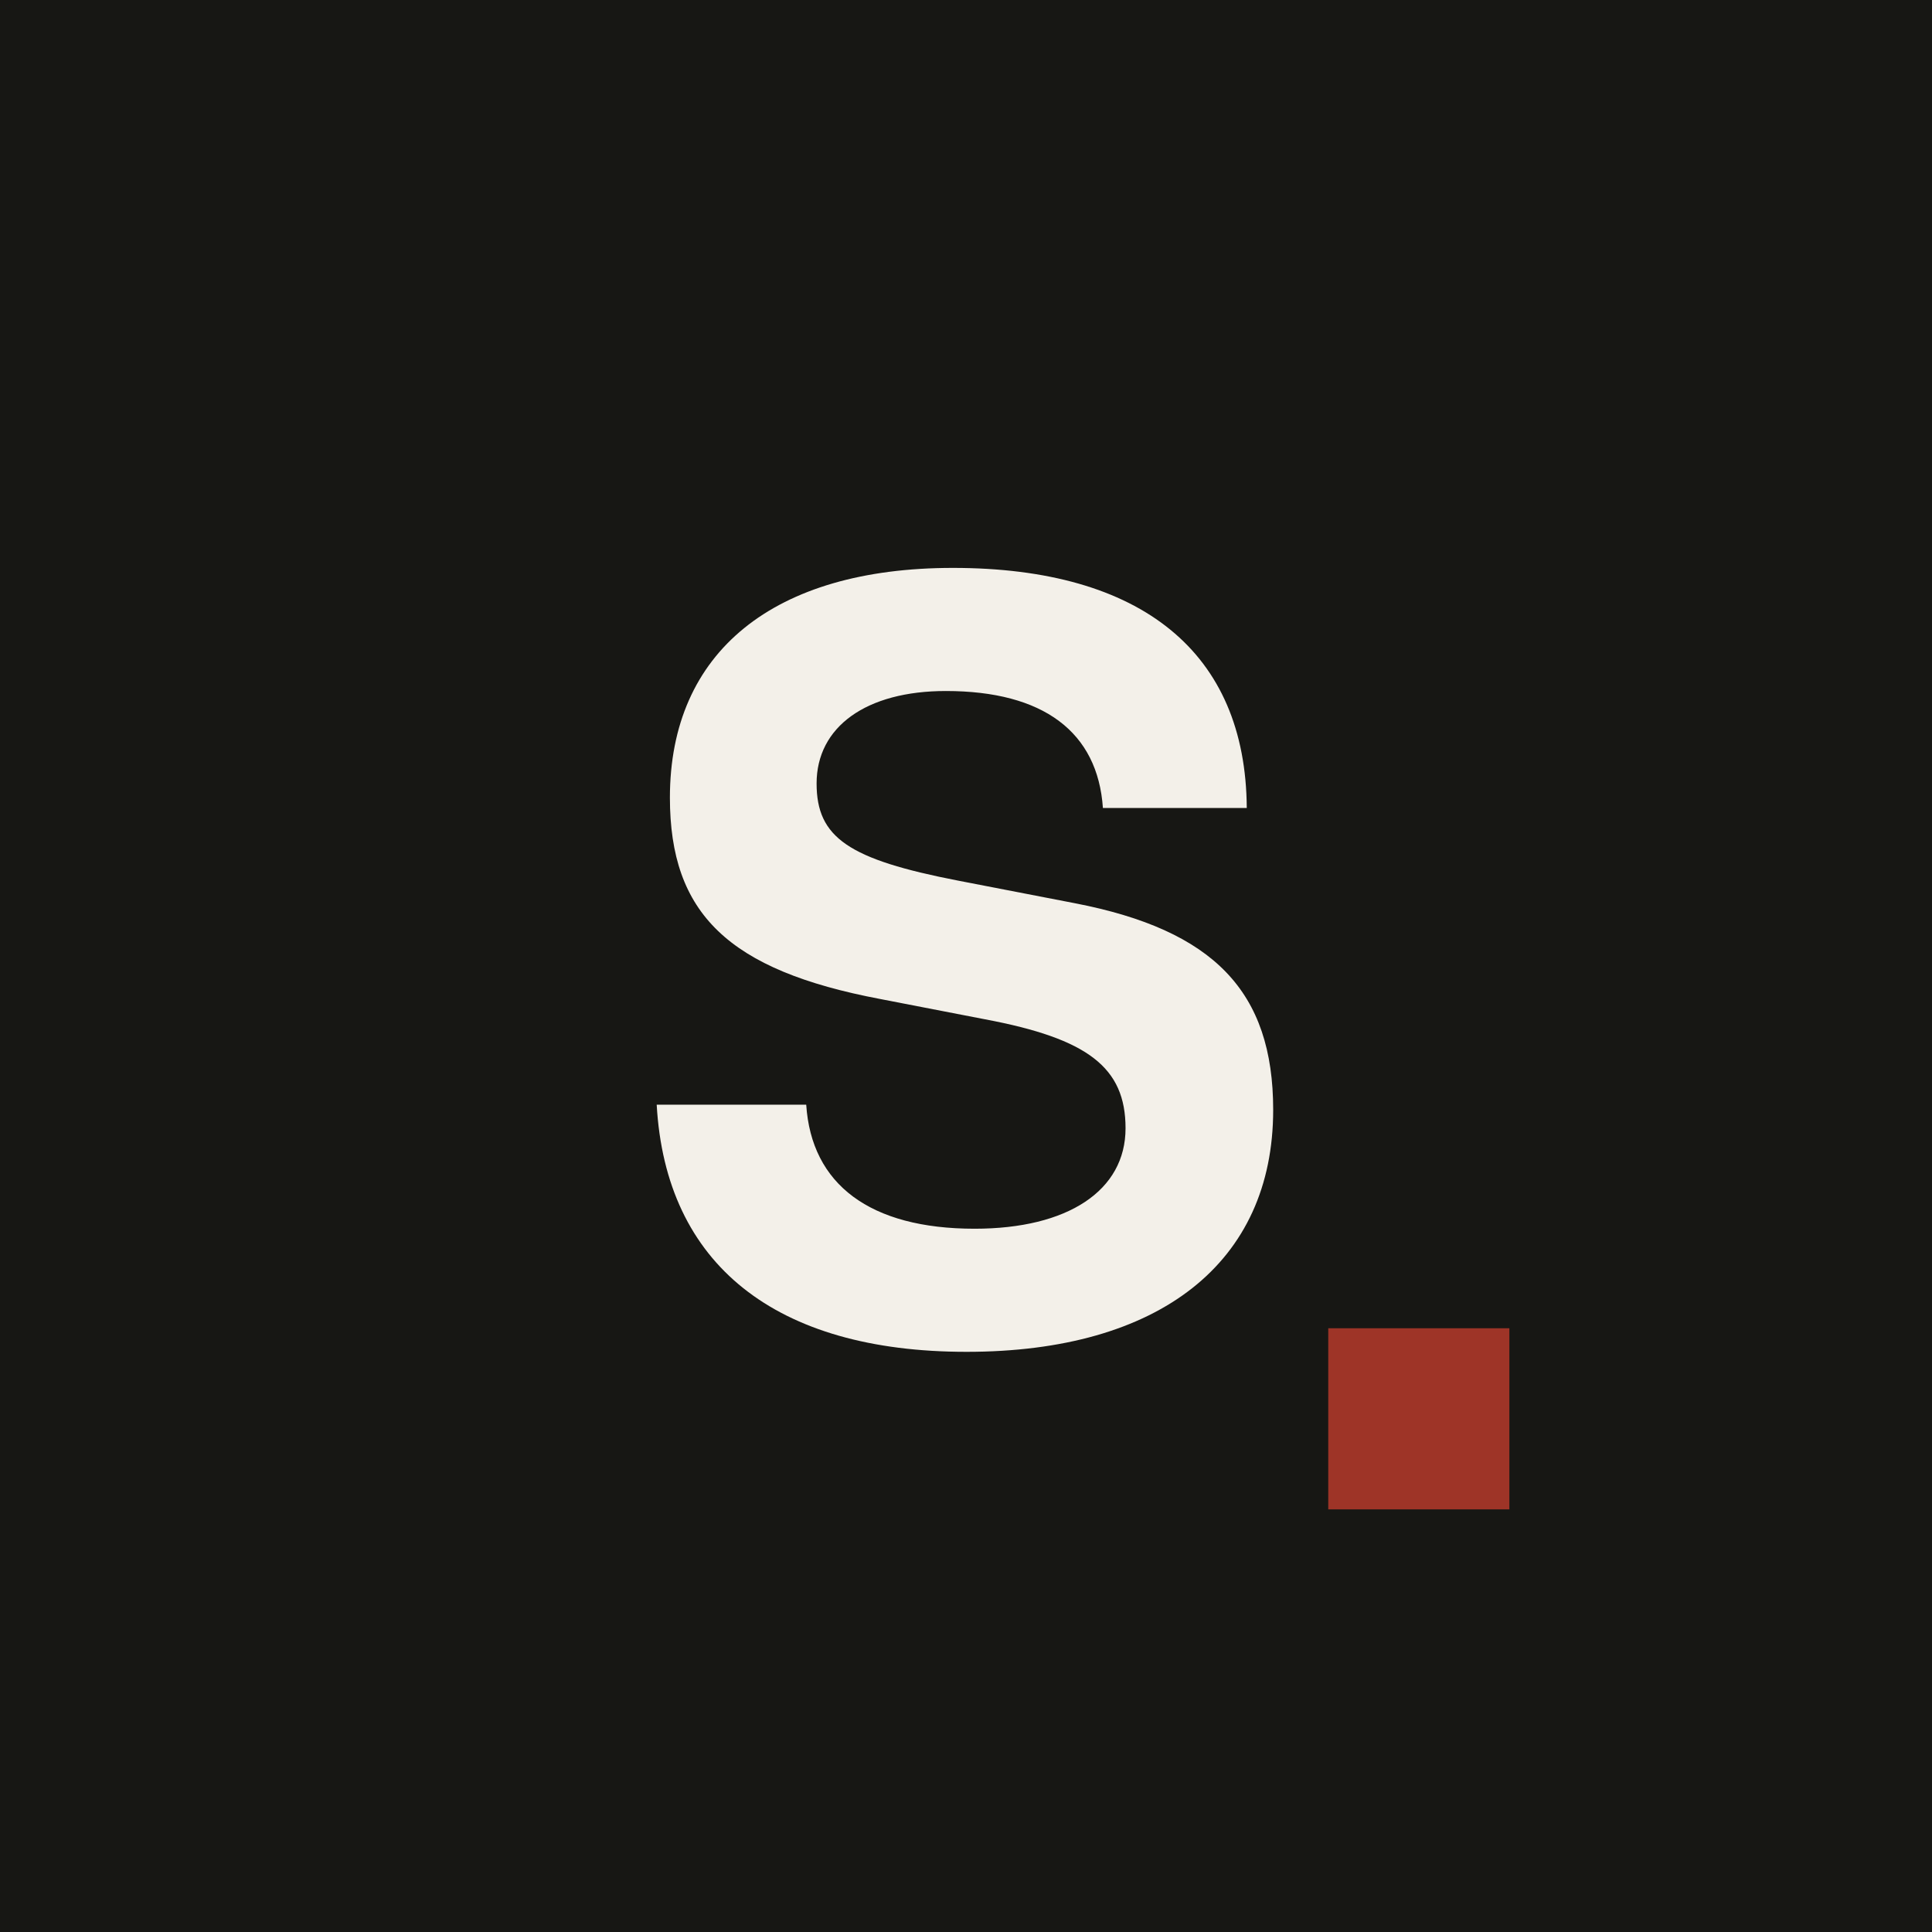
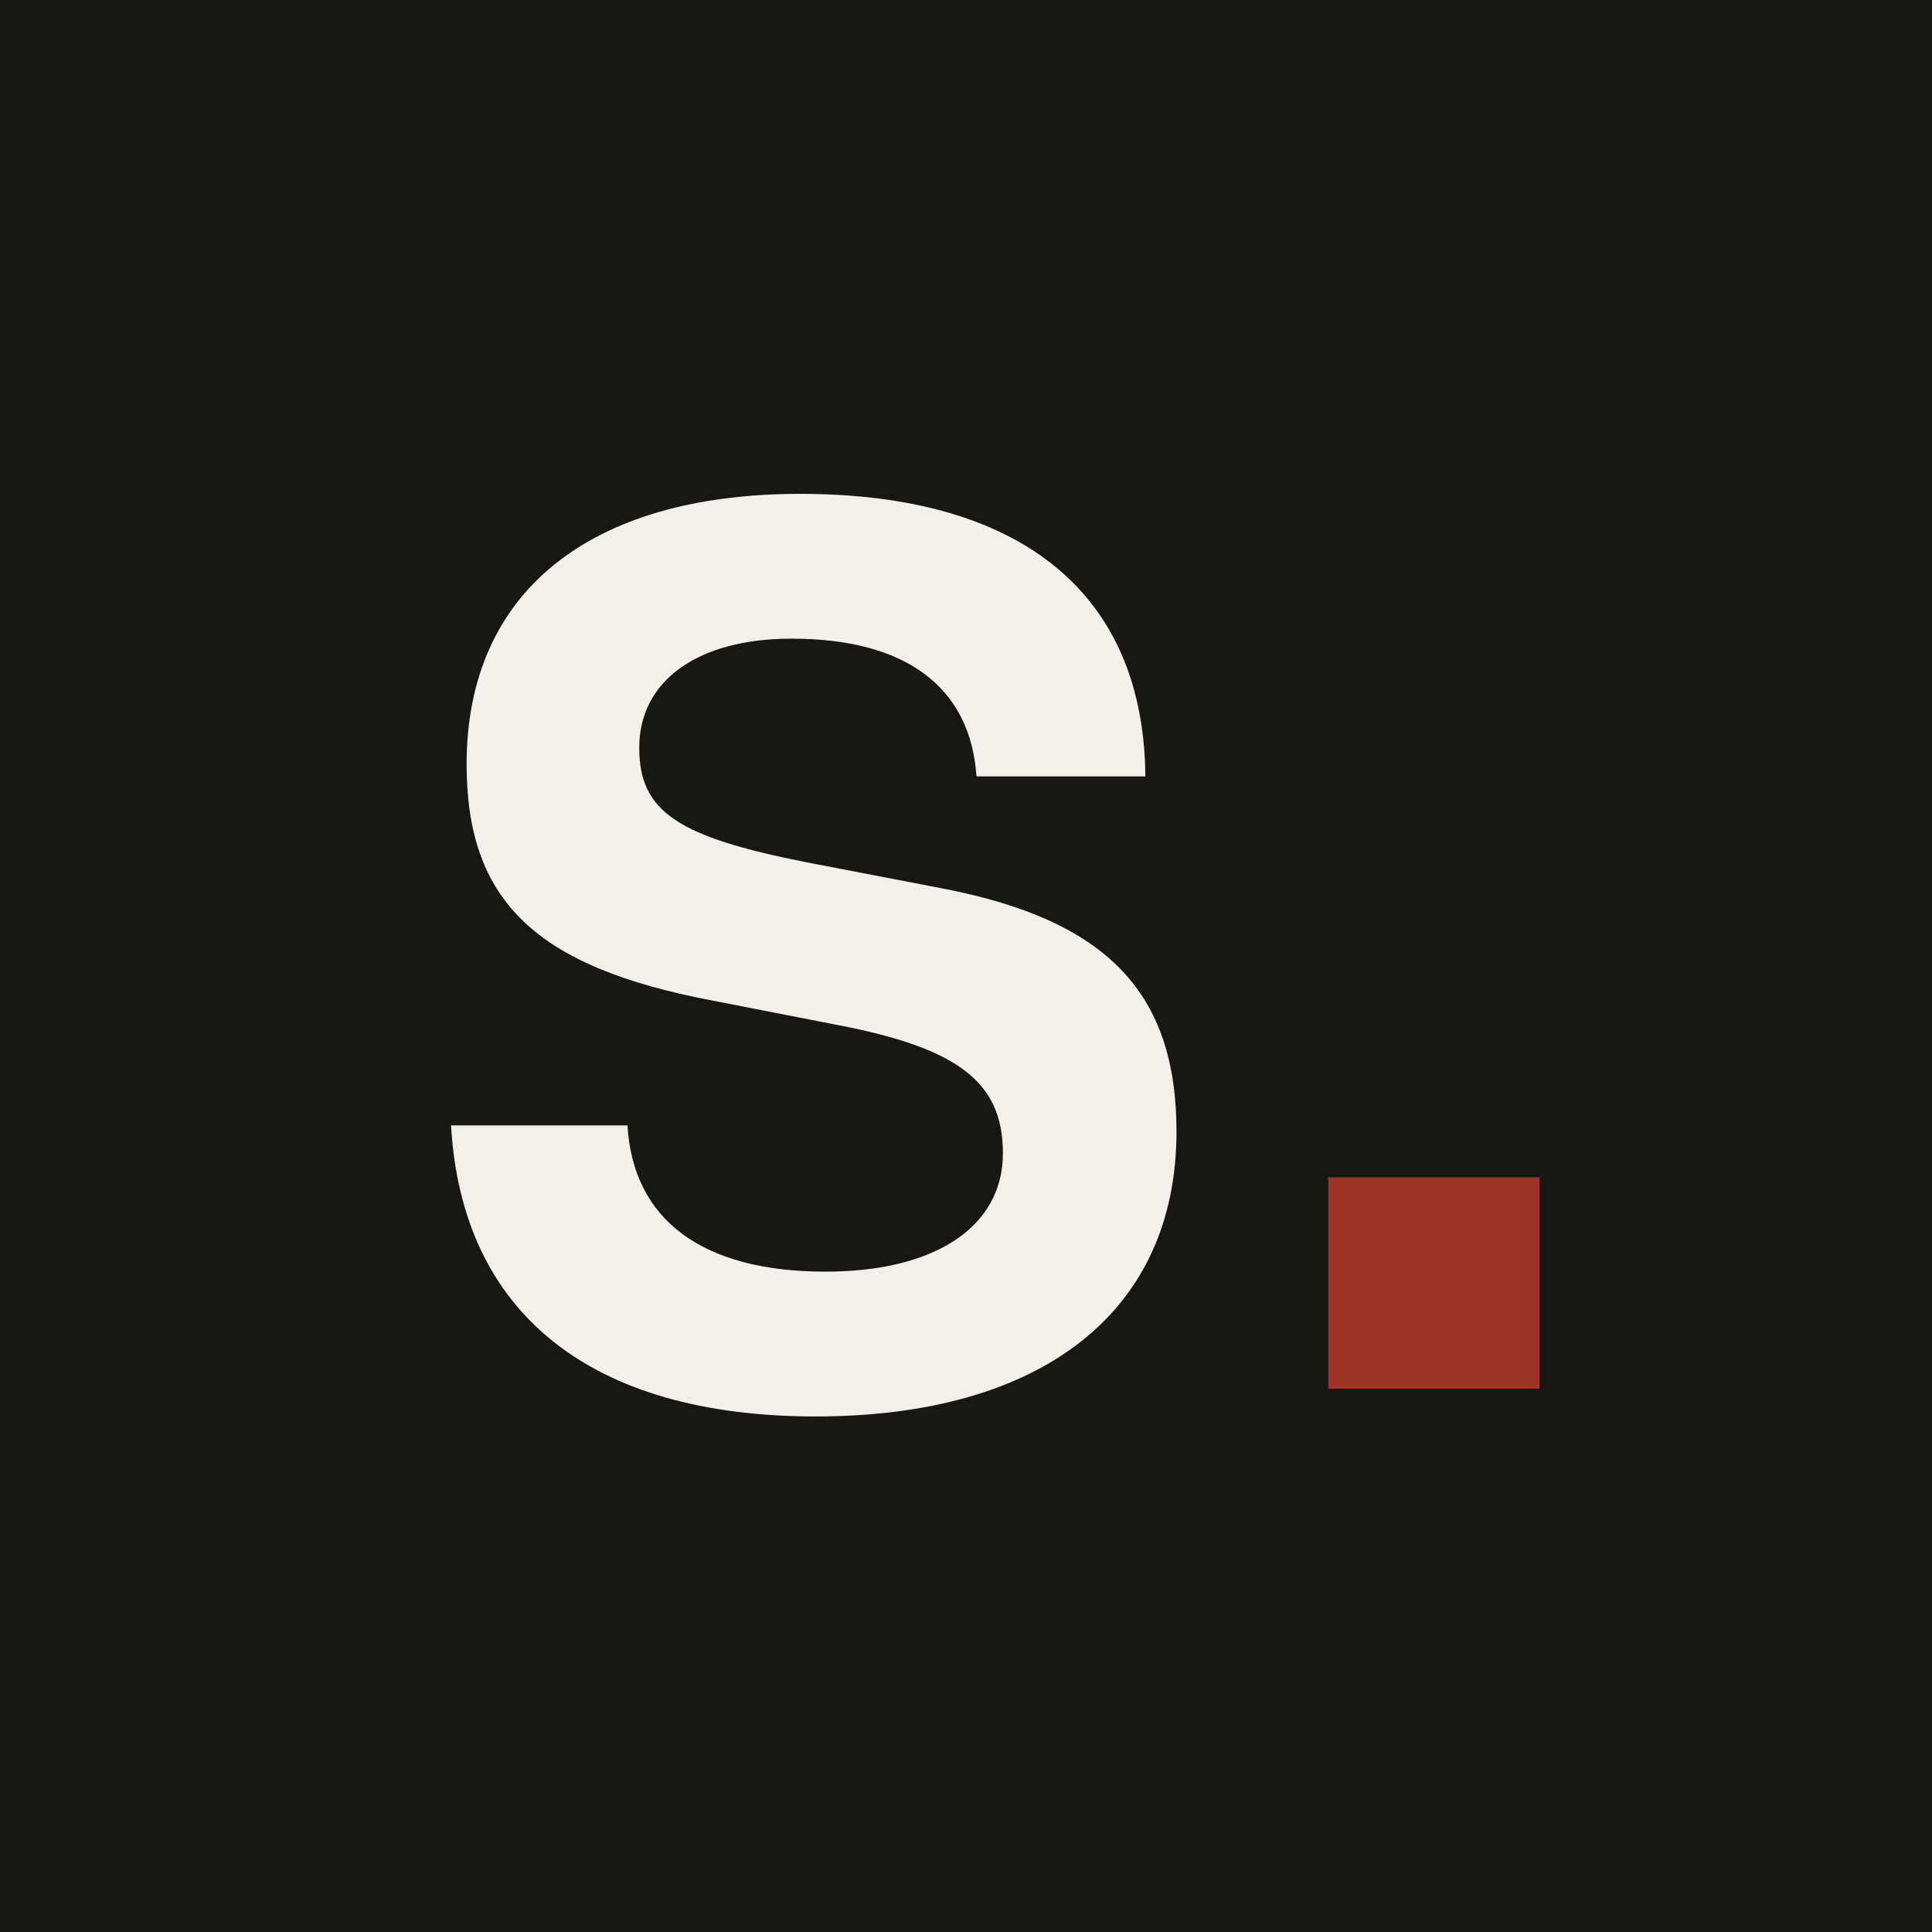
<svg xmlns="http://www.w3.org/2000/svg" viewBox="0 0 64 64">
  <rect width="64" height="64" fill="#171714" />
-   <text x="32" y="44" text-anchor="middle" font-family="Helvetica, Arial, sans-serif" font-weight="700" font-size="34" fill="#F3F0E9" letter-spacing="1">S</text>
-   <rect x="44" y="44" width="6" height="6" fill="#9E3427" />
+   <text x="27" y="46" text-anchor="middle" font-family="Helvetica, Arial, sans-serif" font-weight="700" font-size="40" fill="#F3F0E9">S</text>
+   <rect x="44" y="39" width="7" height="7" fill="#9E3427" />
</svg>
